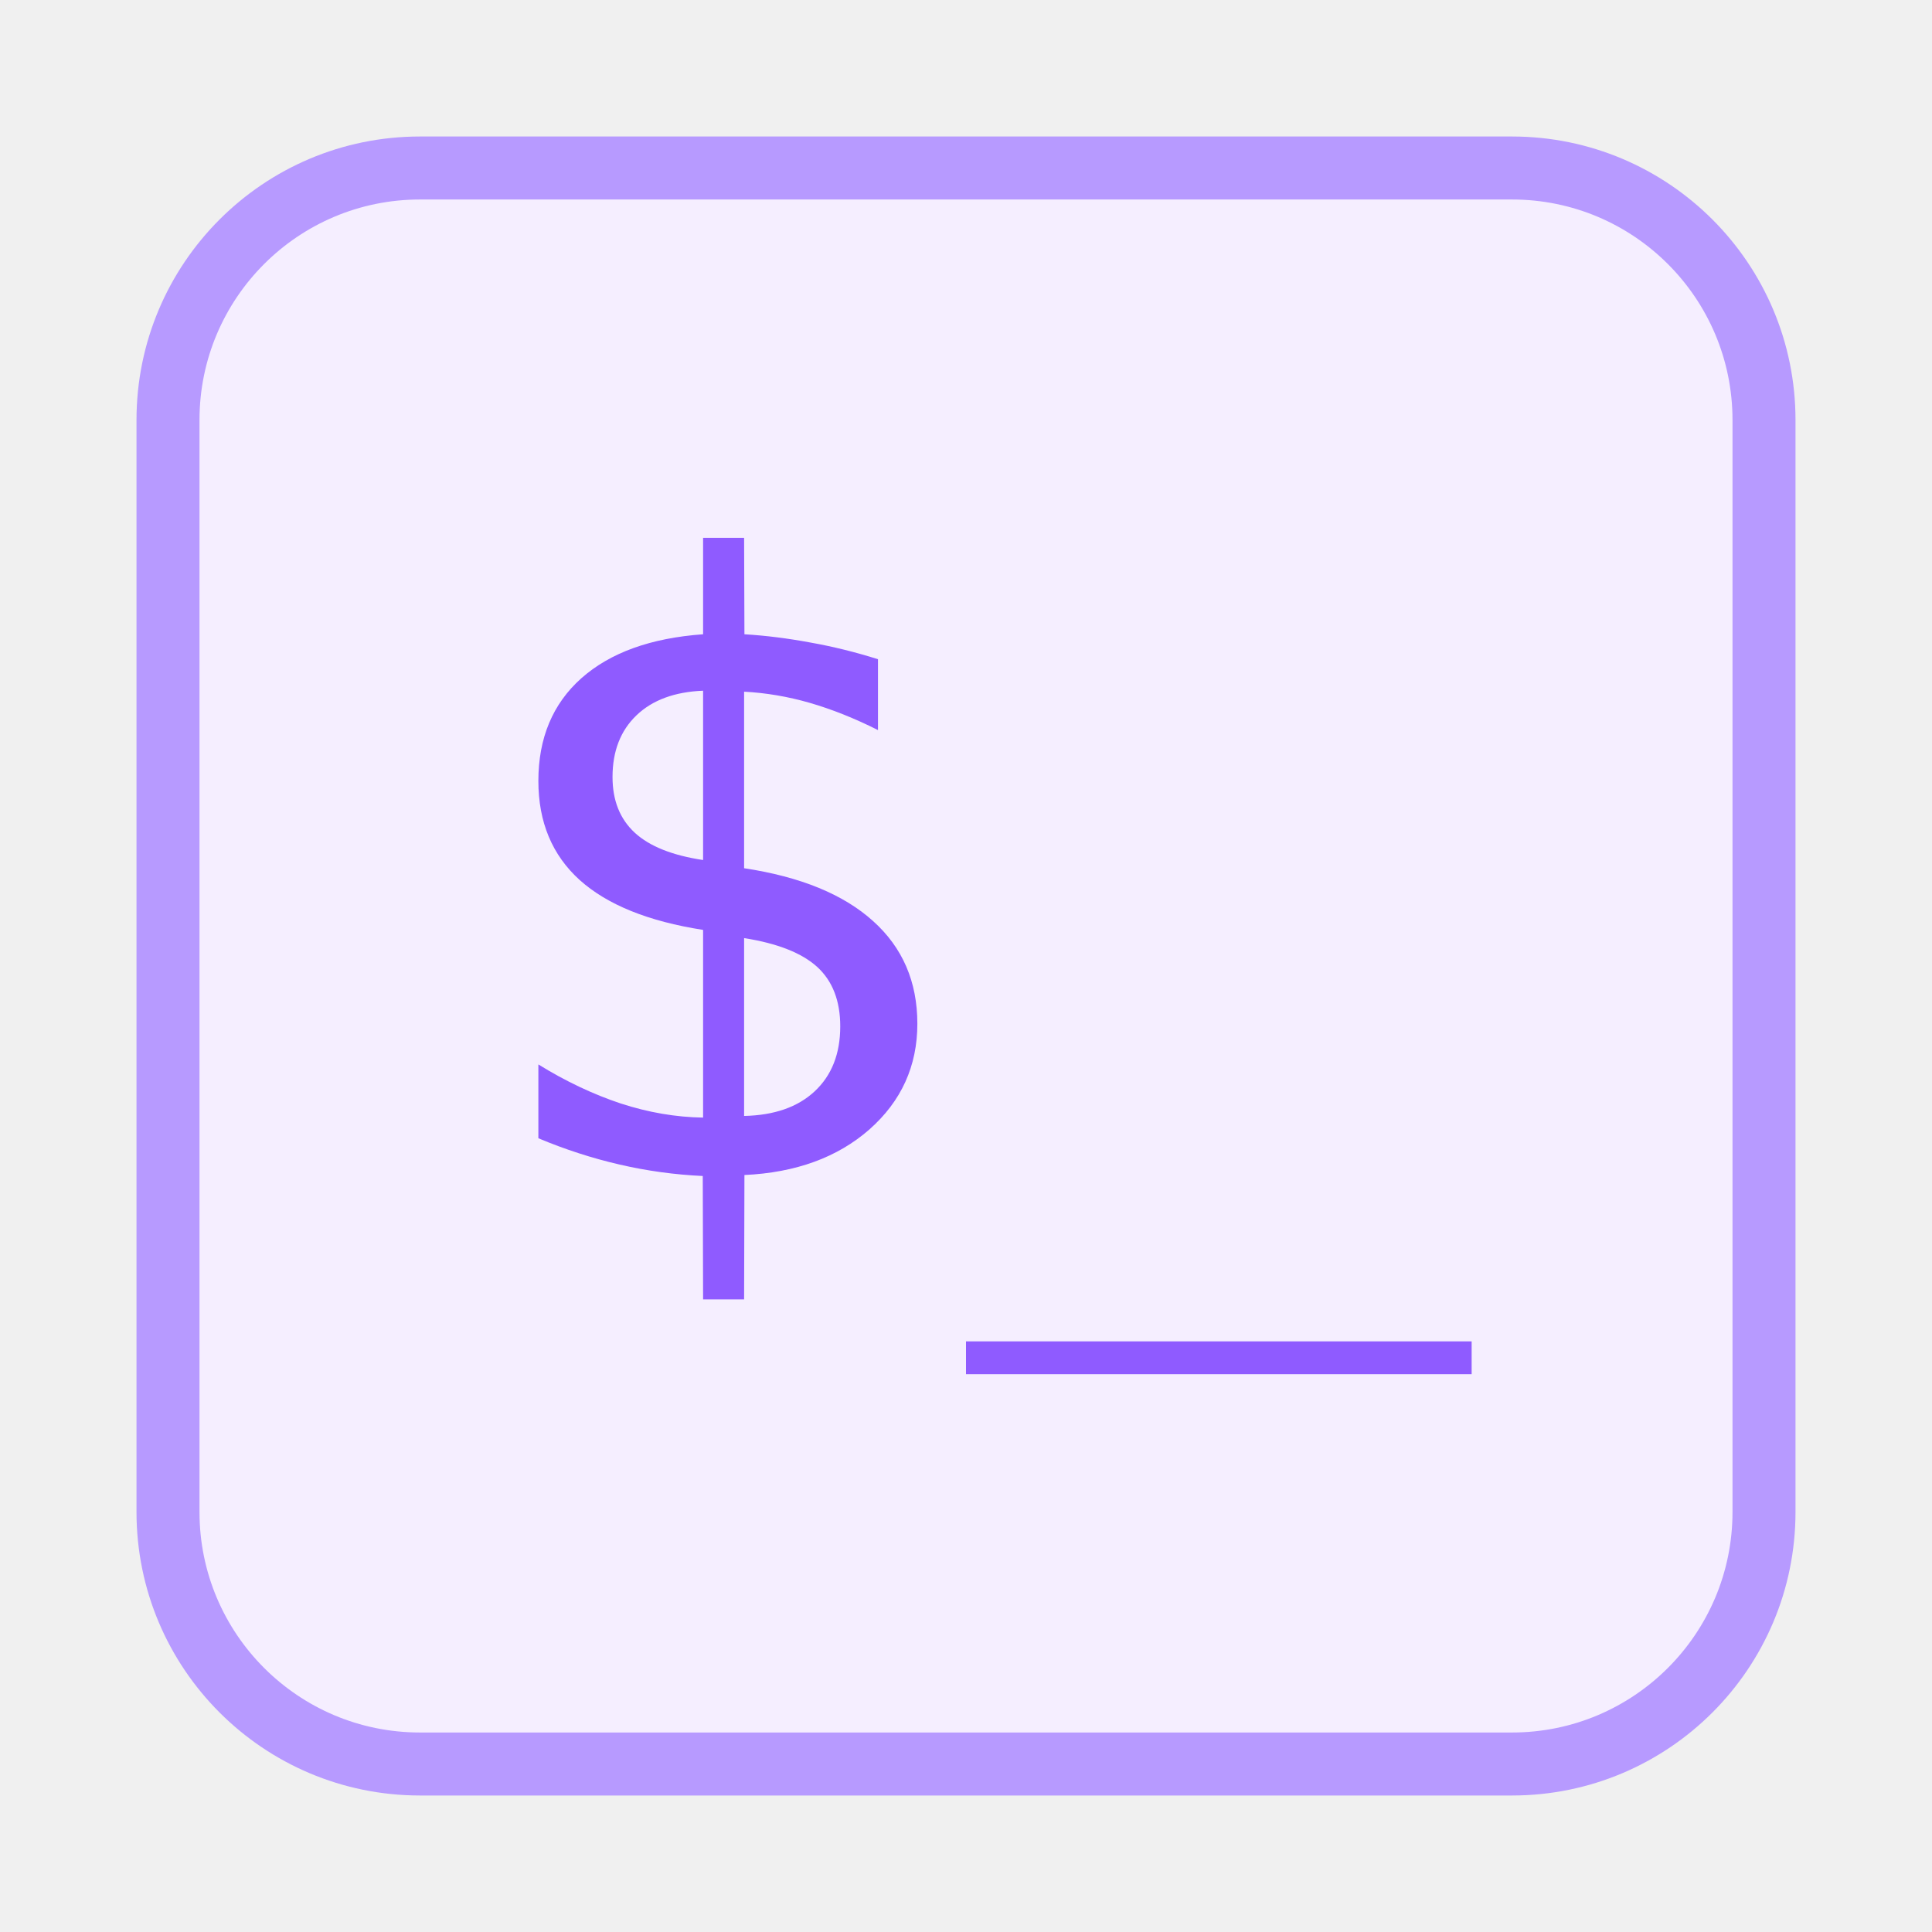
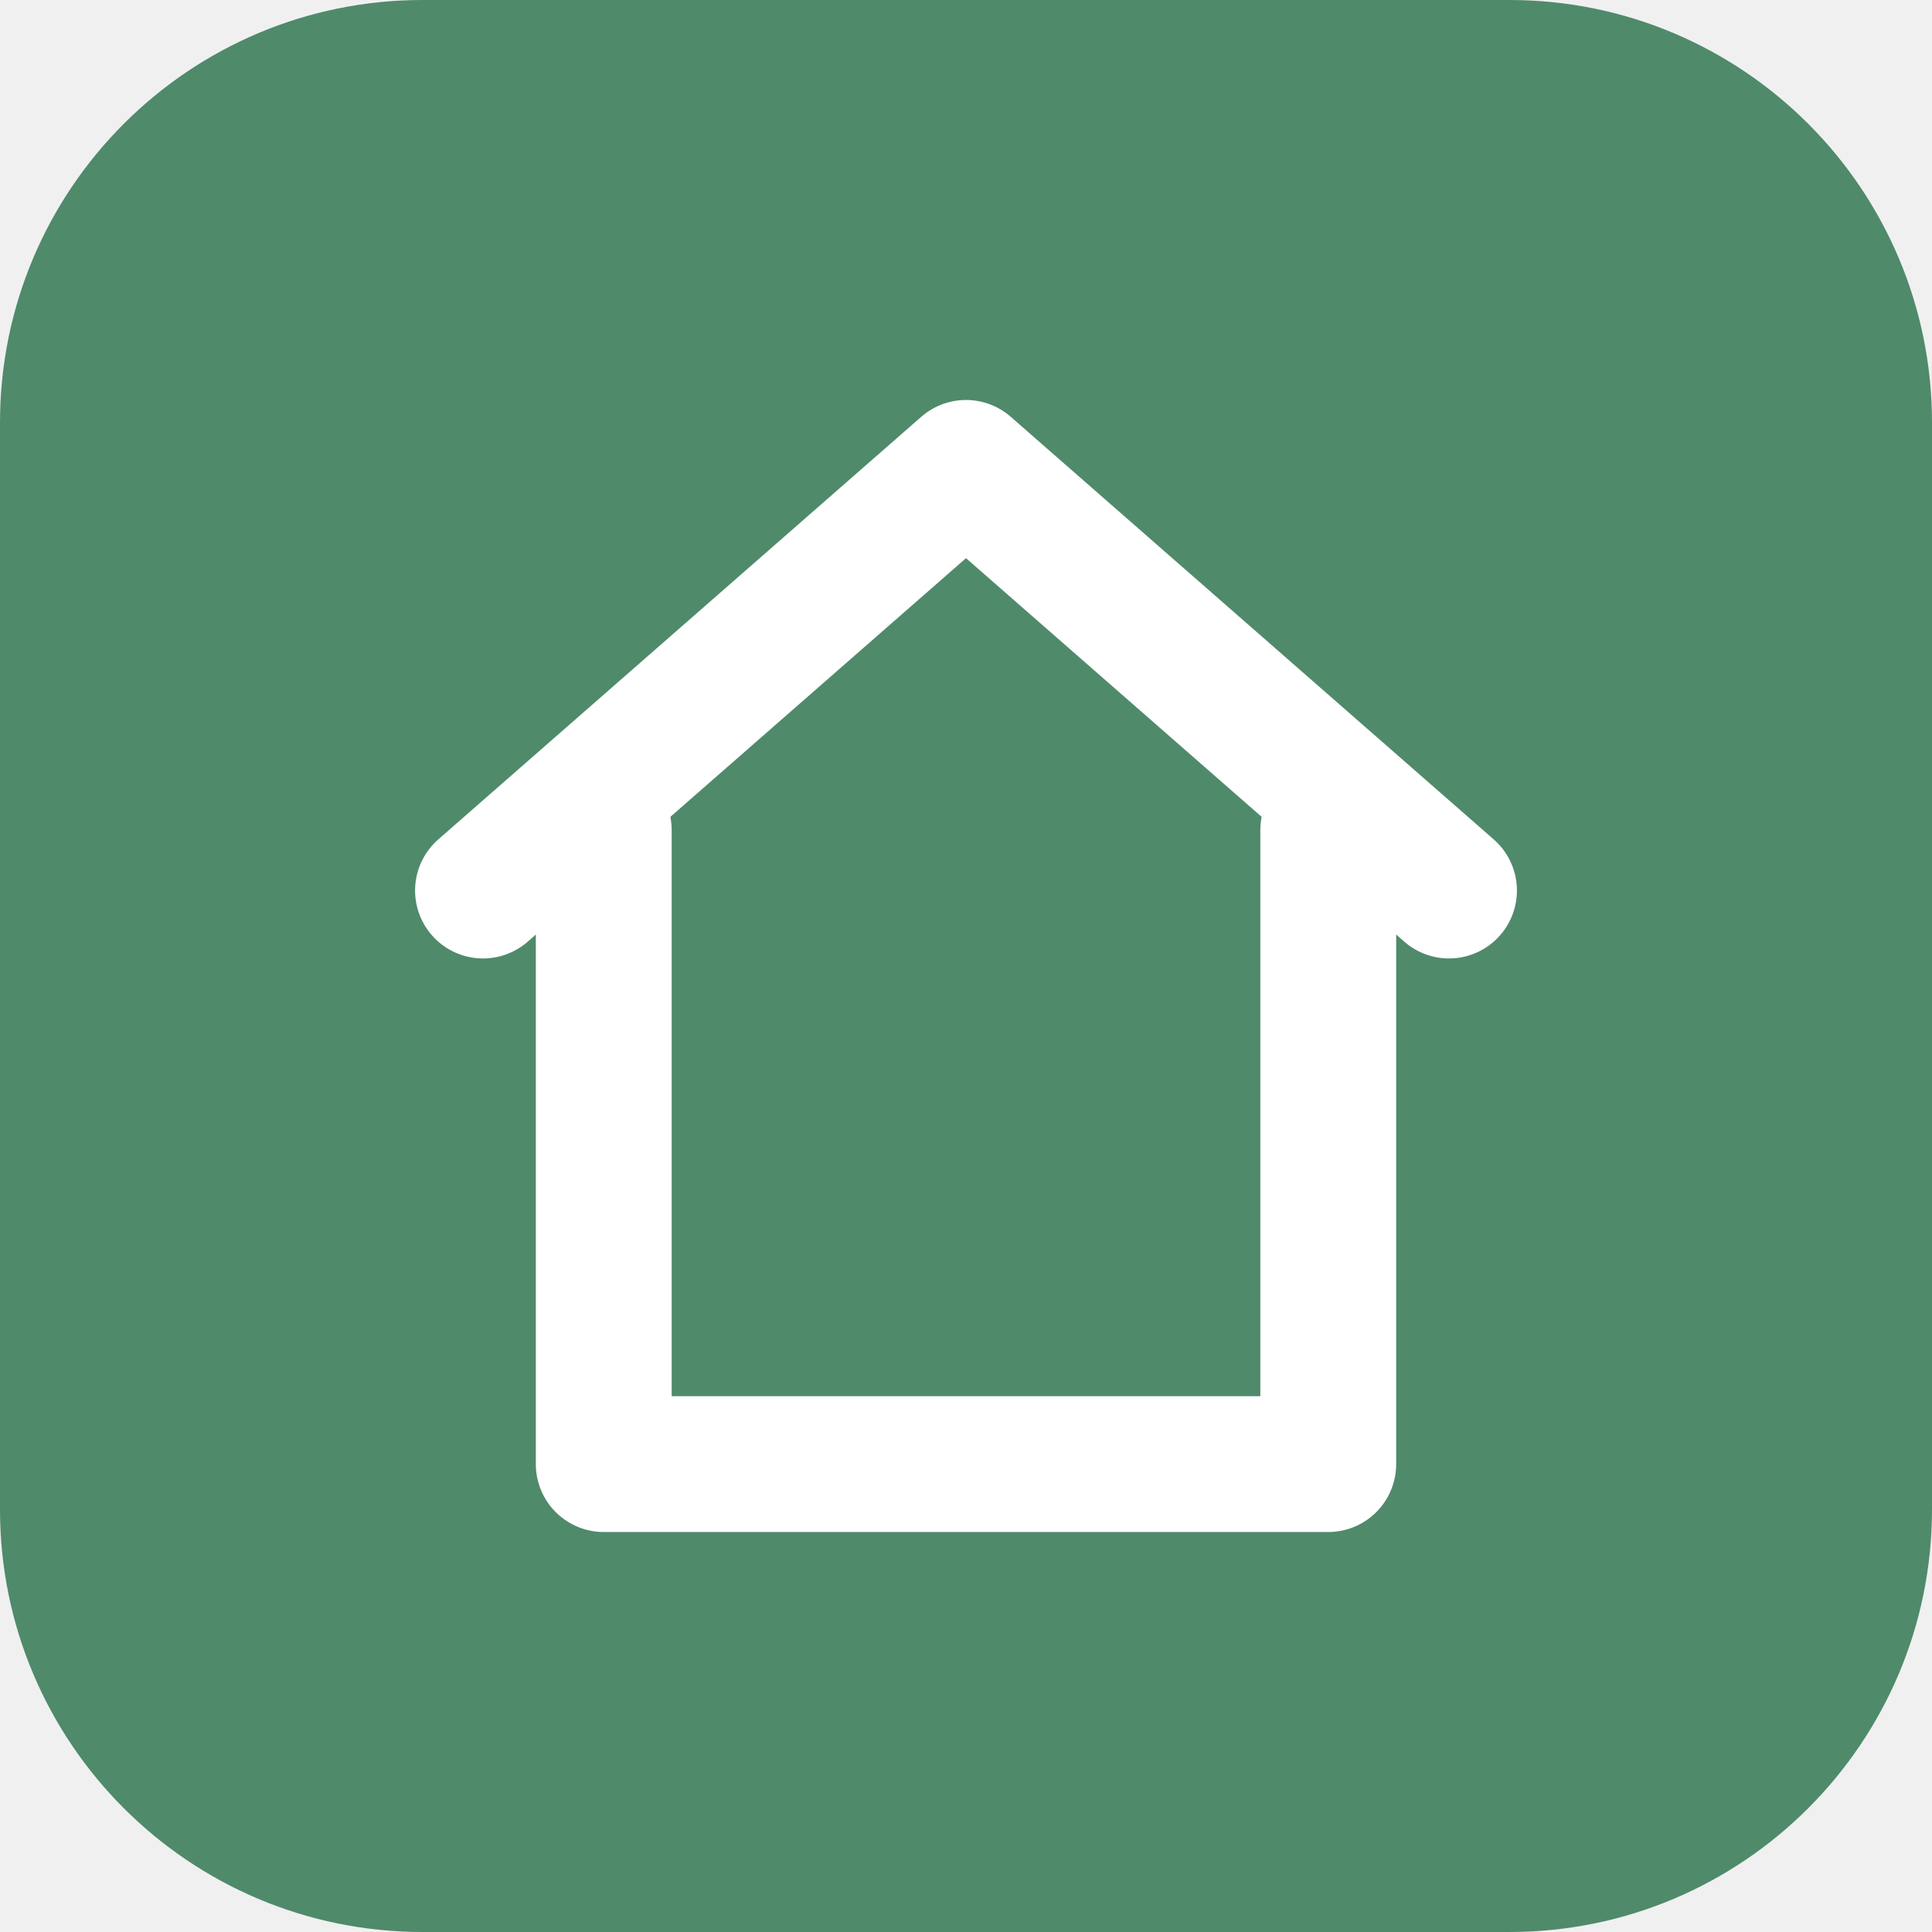
- <svg xmlns="http://www.w3.org/2000/svg" version="1.1" width="92" height="92">
-   <svg width="92" height="92" viewBox="0 0 92 92" fill="none">
-     <rect x="8" y="8" width="76" height="76" rx="12" fill="#F5EEFF" stroke="#B79AFF" stroke-width="3" />
-     <text x="46" y="56" text-anchor="middle" font-family="monospace" font-size="40" fill="#8F5BFF">$<tspan dx="0" dy="0">_</tspan>
-     </text>
-   </svg>
-   <style>@media (prefers-color-scheme: light) { :root { filter: none; } }
- @media (prefers-color-scheme: dark) { :root { filter: none; } }
- </style>
+ <svg xmlns="http://www.w3.org/2000/svg" width="512" height="512" viewBox="0 0 512 512" fill="none">
+   <rect width="512" height="512" rx="112" fill="#4f8a6b" />
+   <path d="M128 236 L256 124 L384 236" stroke="#ffffff" stroke-width="36" stroke-linecap="round" stroke-linejoin="round" />
+   <path d="M160 220 V388 H352 V220" stroke="#ffffff" stroke-width="36" stroke-linecap="round" stroke-linejoin="round" />
</svg>
